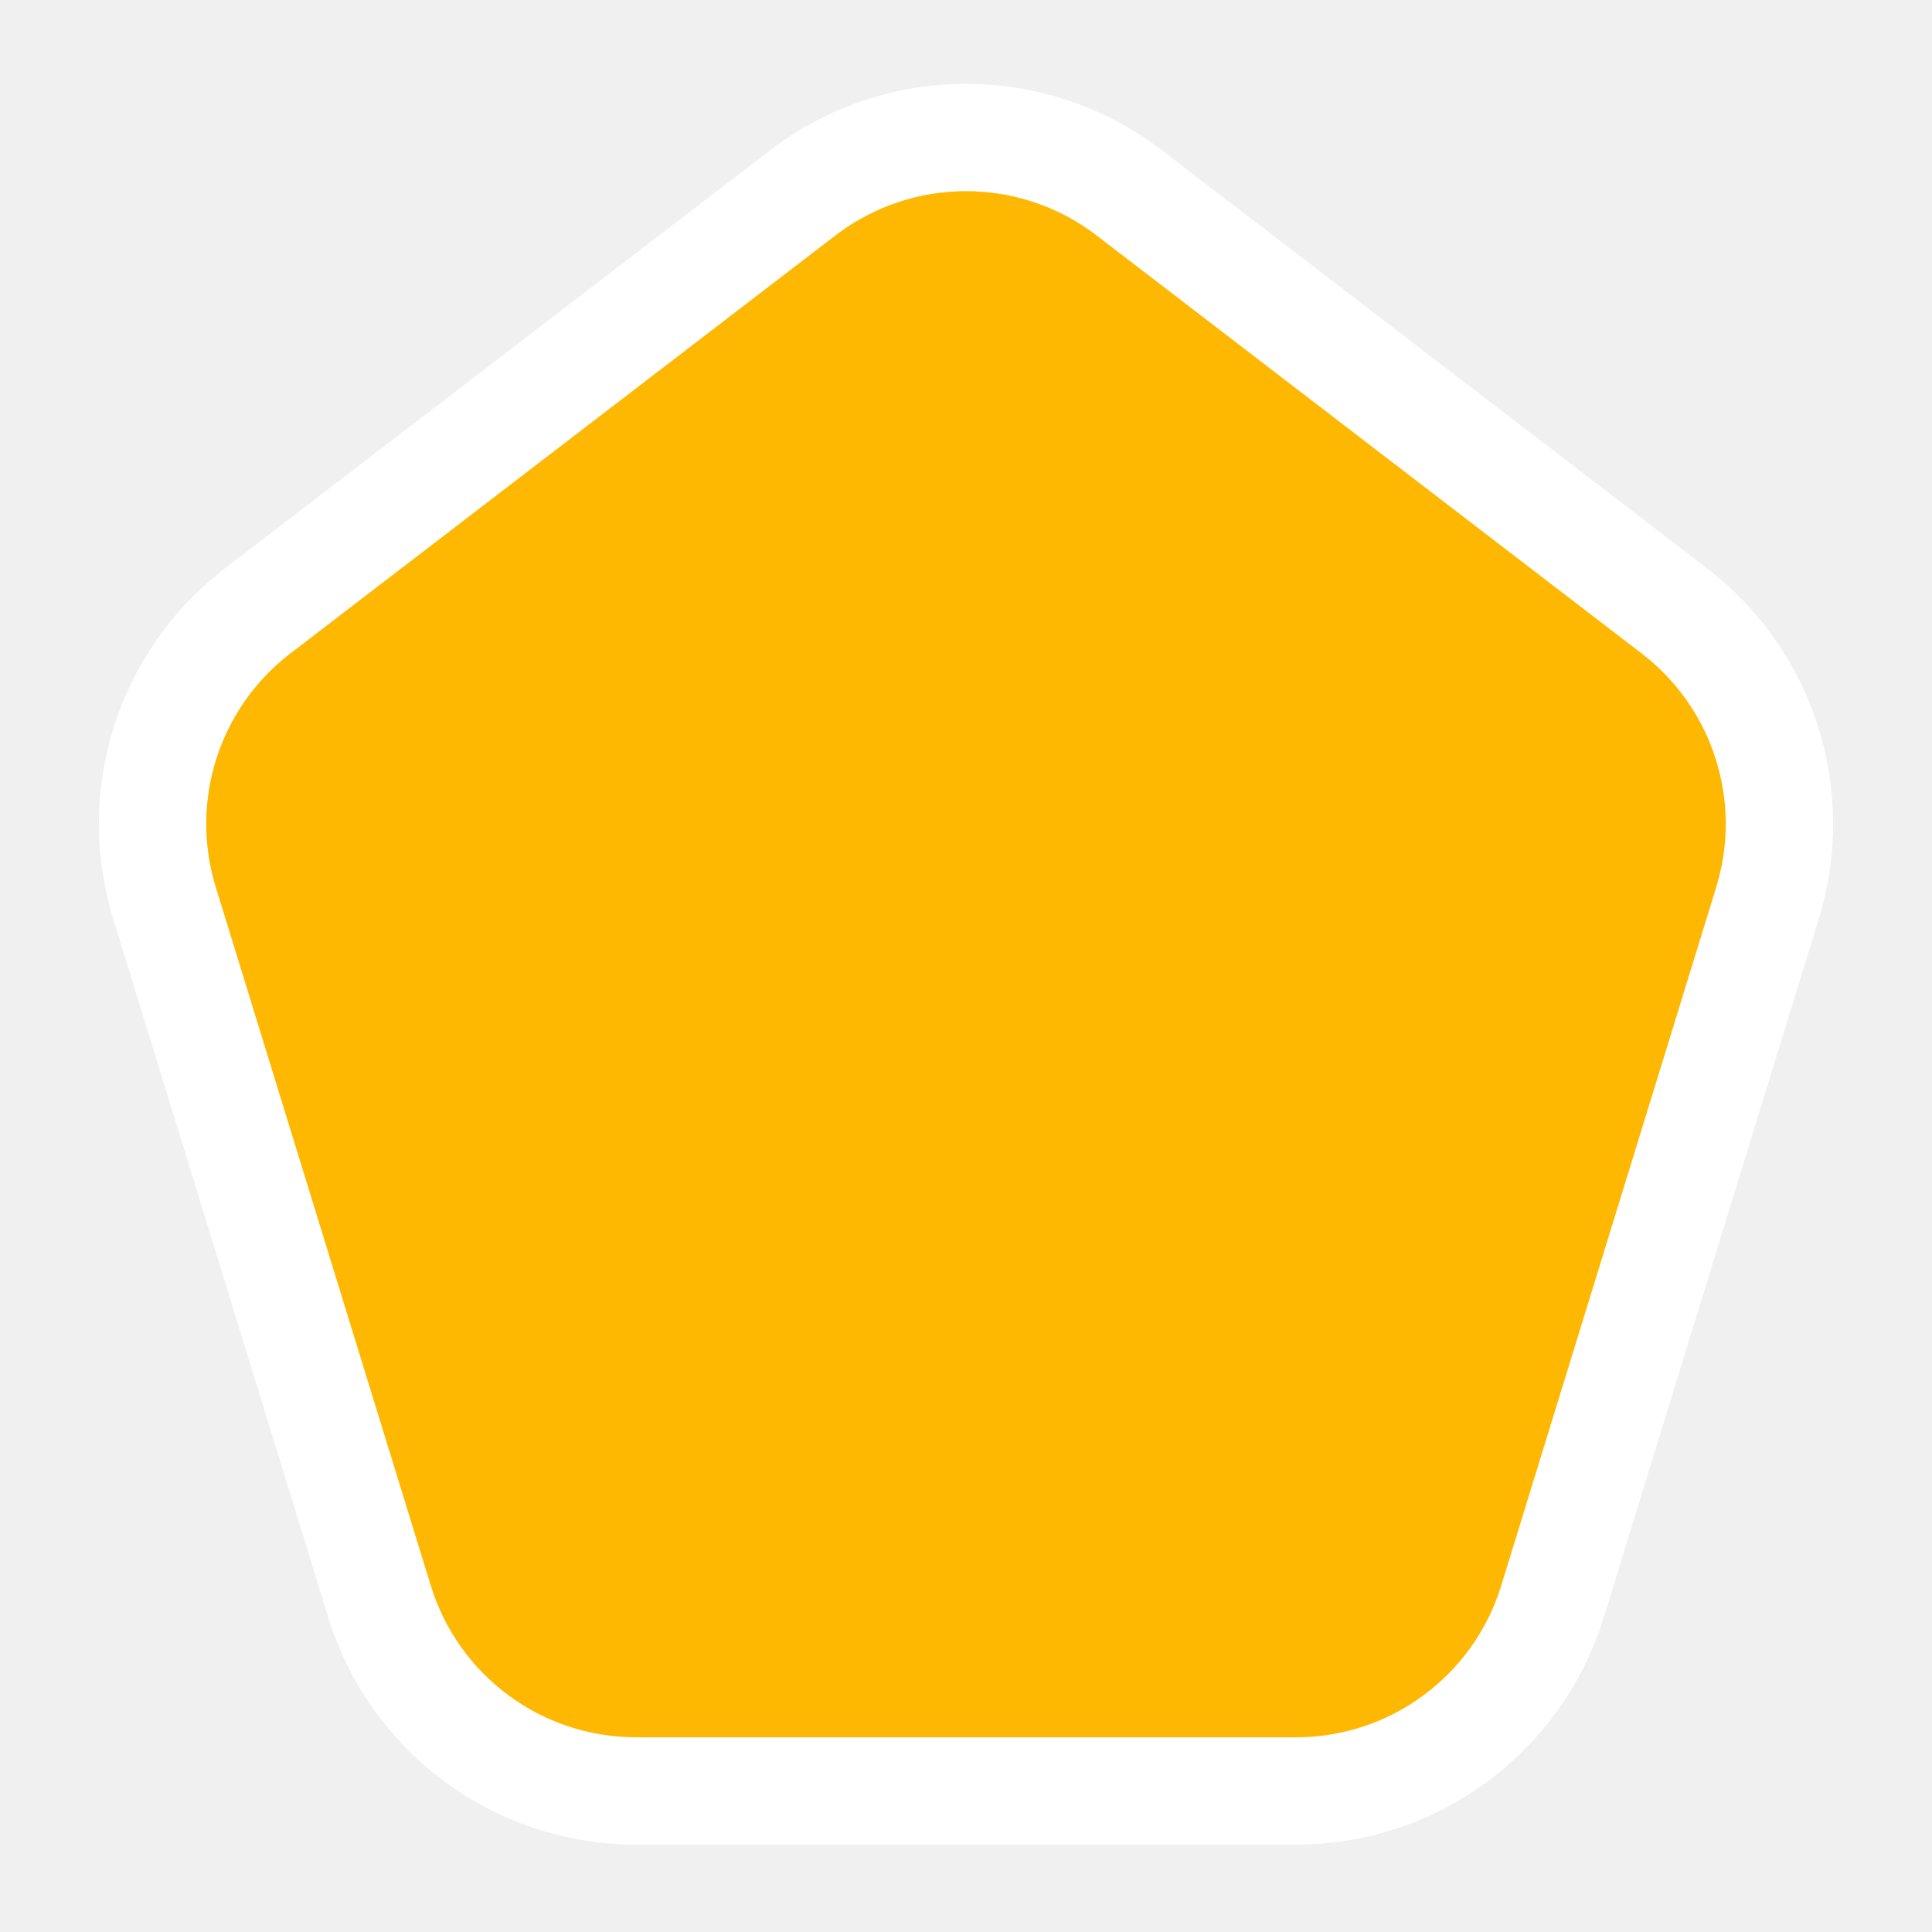
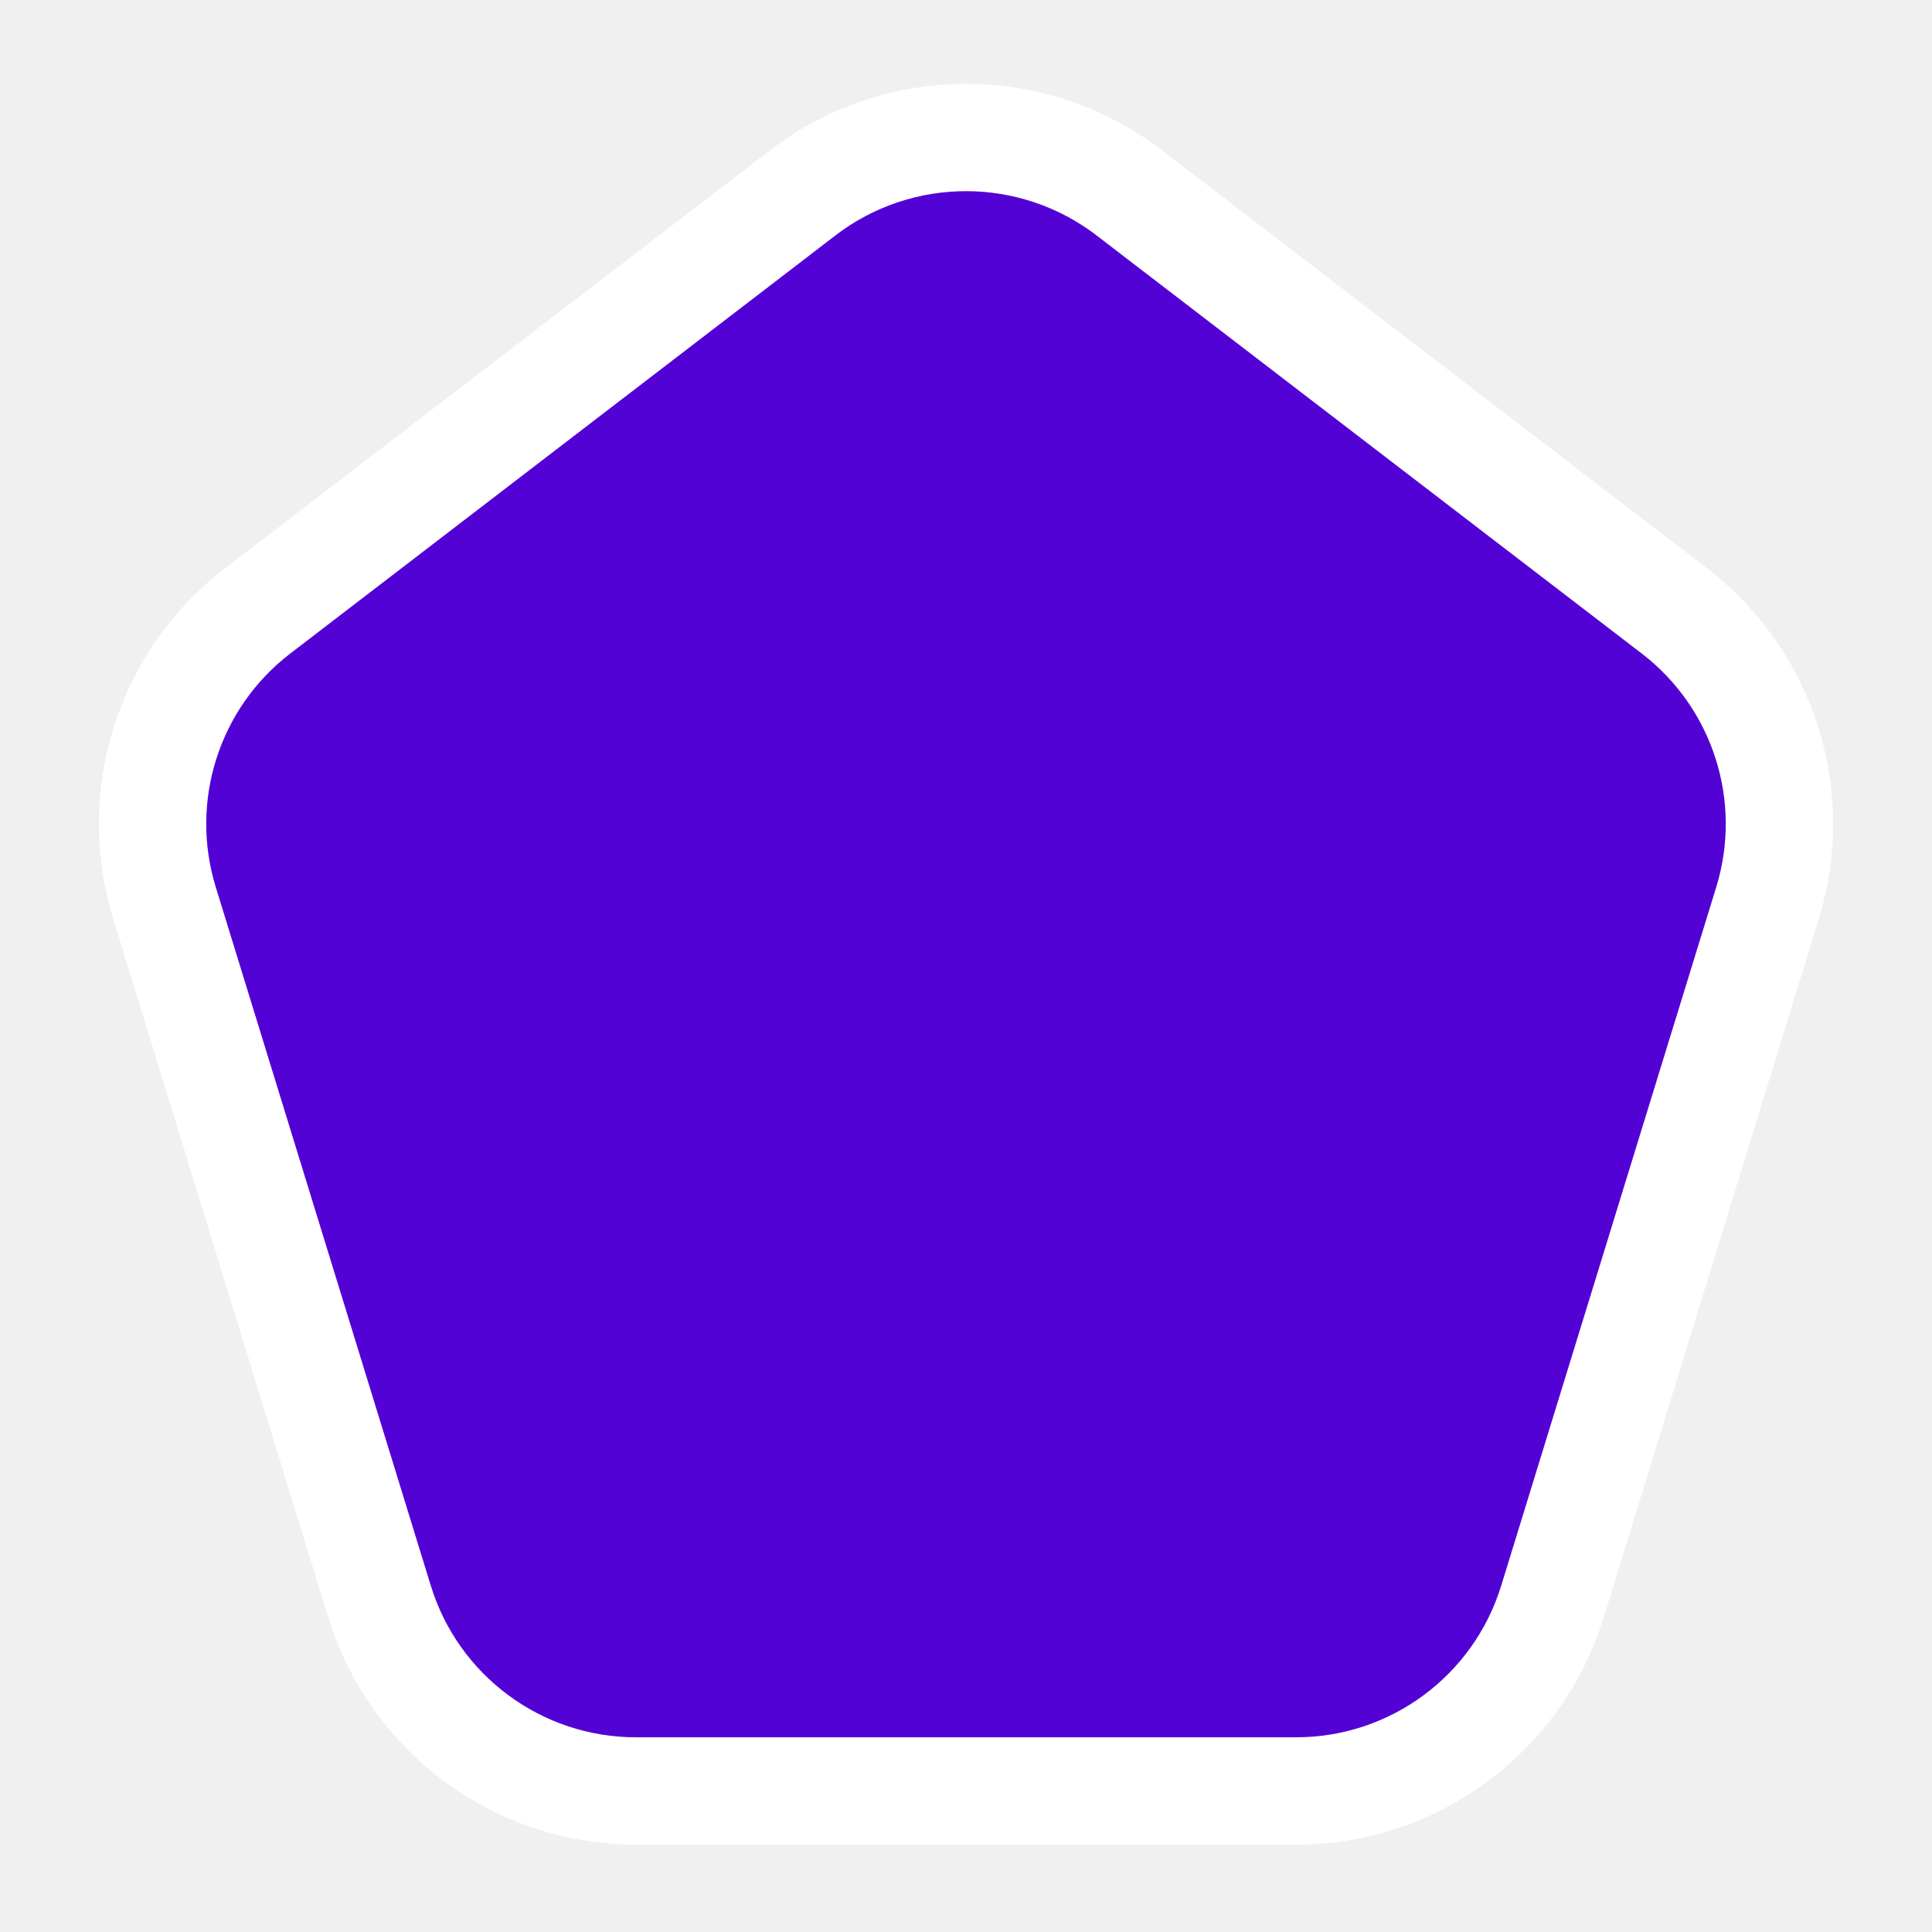
<svg xmlns="http://www.w3.org/2000/svg" width="18" height="18" viewBox="0 0 18 18" fill="none">
-   <path id="Polygon 1" d="M7.479 1.797C8.376 1.109 9.624 1.109 10.521 1.797L15.6 5.692C16.429 6.328 16.775 7.412 16.468 8.411L14.464 14.921C14.141 15.97 13.172 16.686 12.075 16.686H5.925C4.828 16.686 3.859 15.97 3.536 14.921L1.532 8.411C1.225 7.412 1.571 6.328 2.4 5.692L7.479 1.797Z" fill="#FFB801" stroke="white" />
+   <path d="M7.479 1.797C8.376 1.109 9.624 1.109 10.521 1.797L15.6 5.692C16.429 6.328 16.775 7.412 16.468 8.411L14.464 14.921C14.141 15.97 13.172 16.686 12.075 16.686H5.925C4.828 16.686 3.859 15.97 3.536 14.921L1.532 8.411C1.225 7.412 1.571 6.328 2.4 5.692L7.479 1.797Z" fill="#5302D6" stroke="white" />
</svg>
